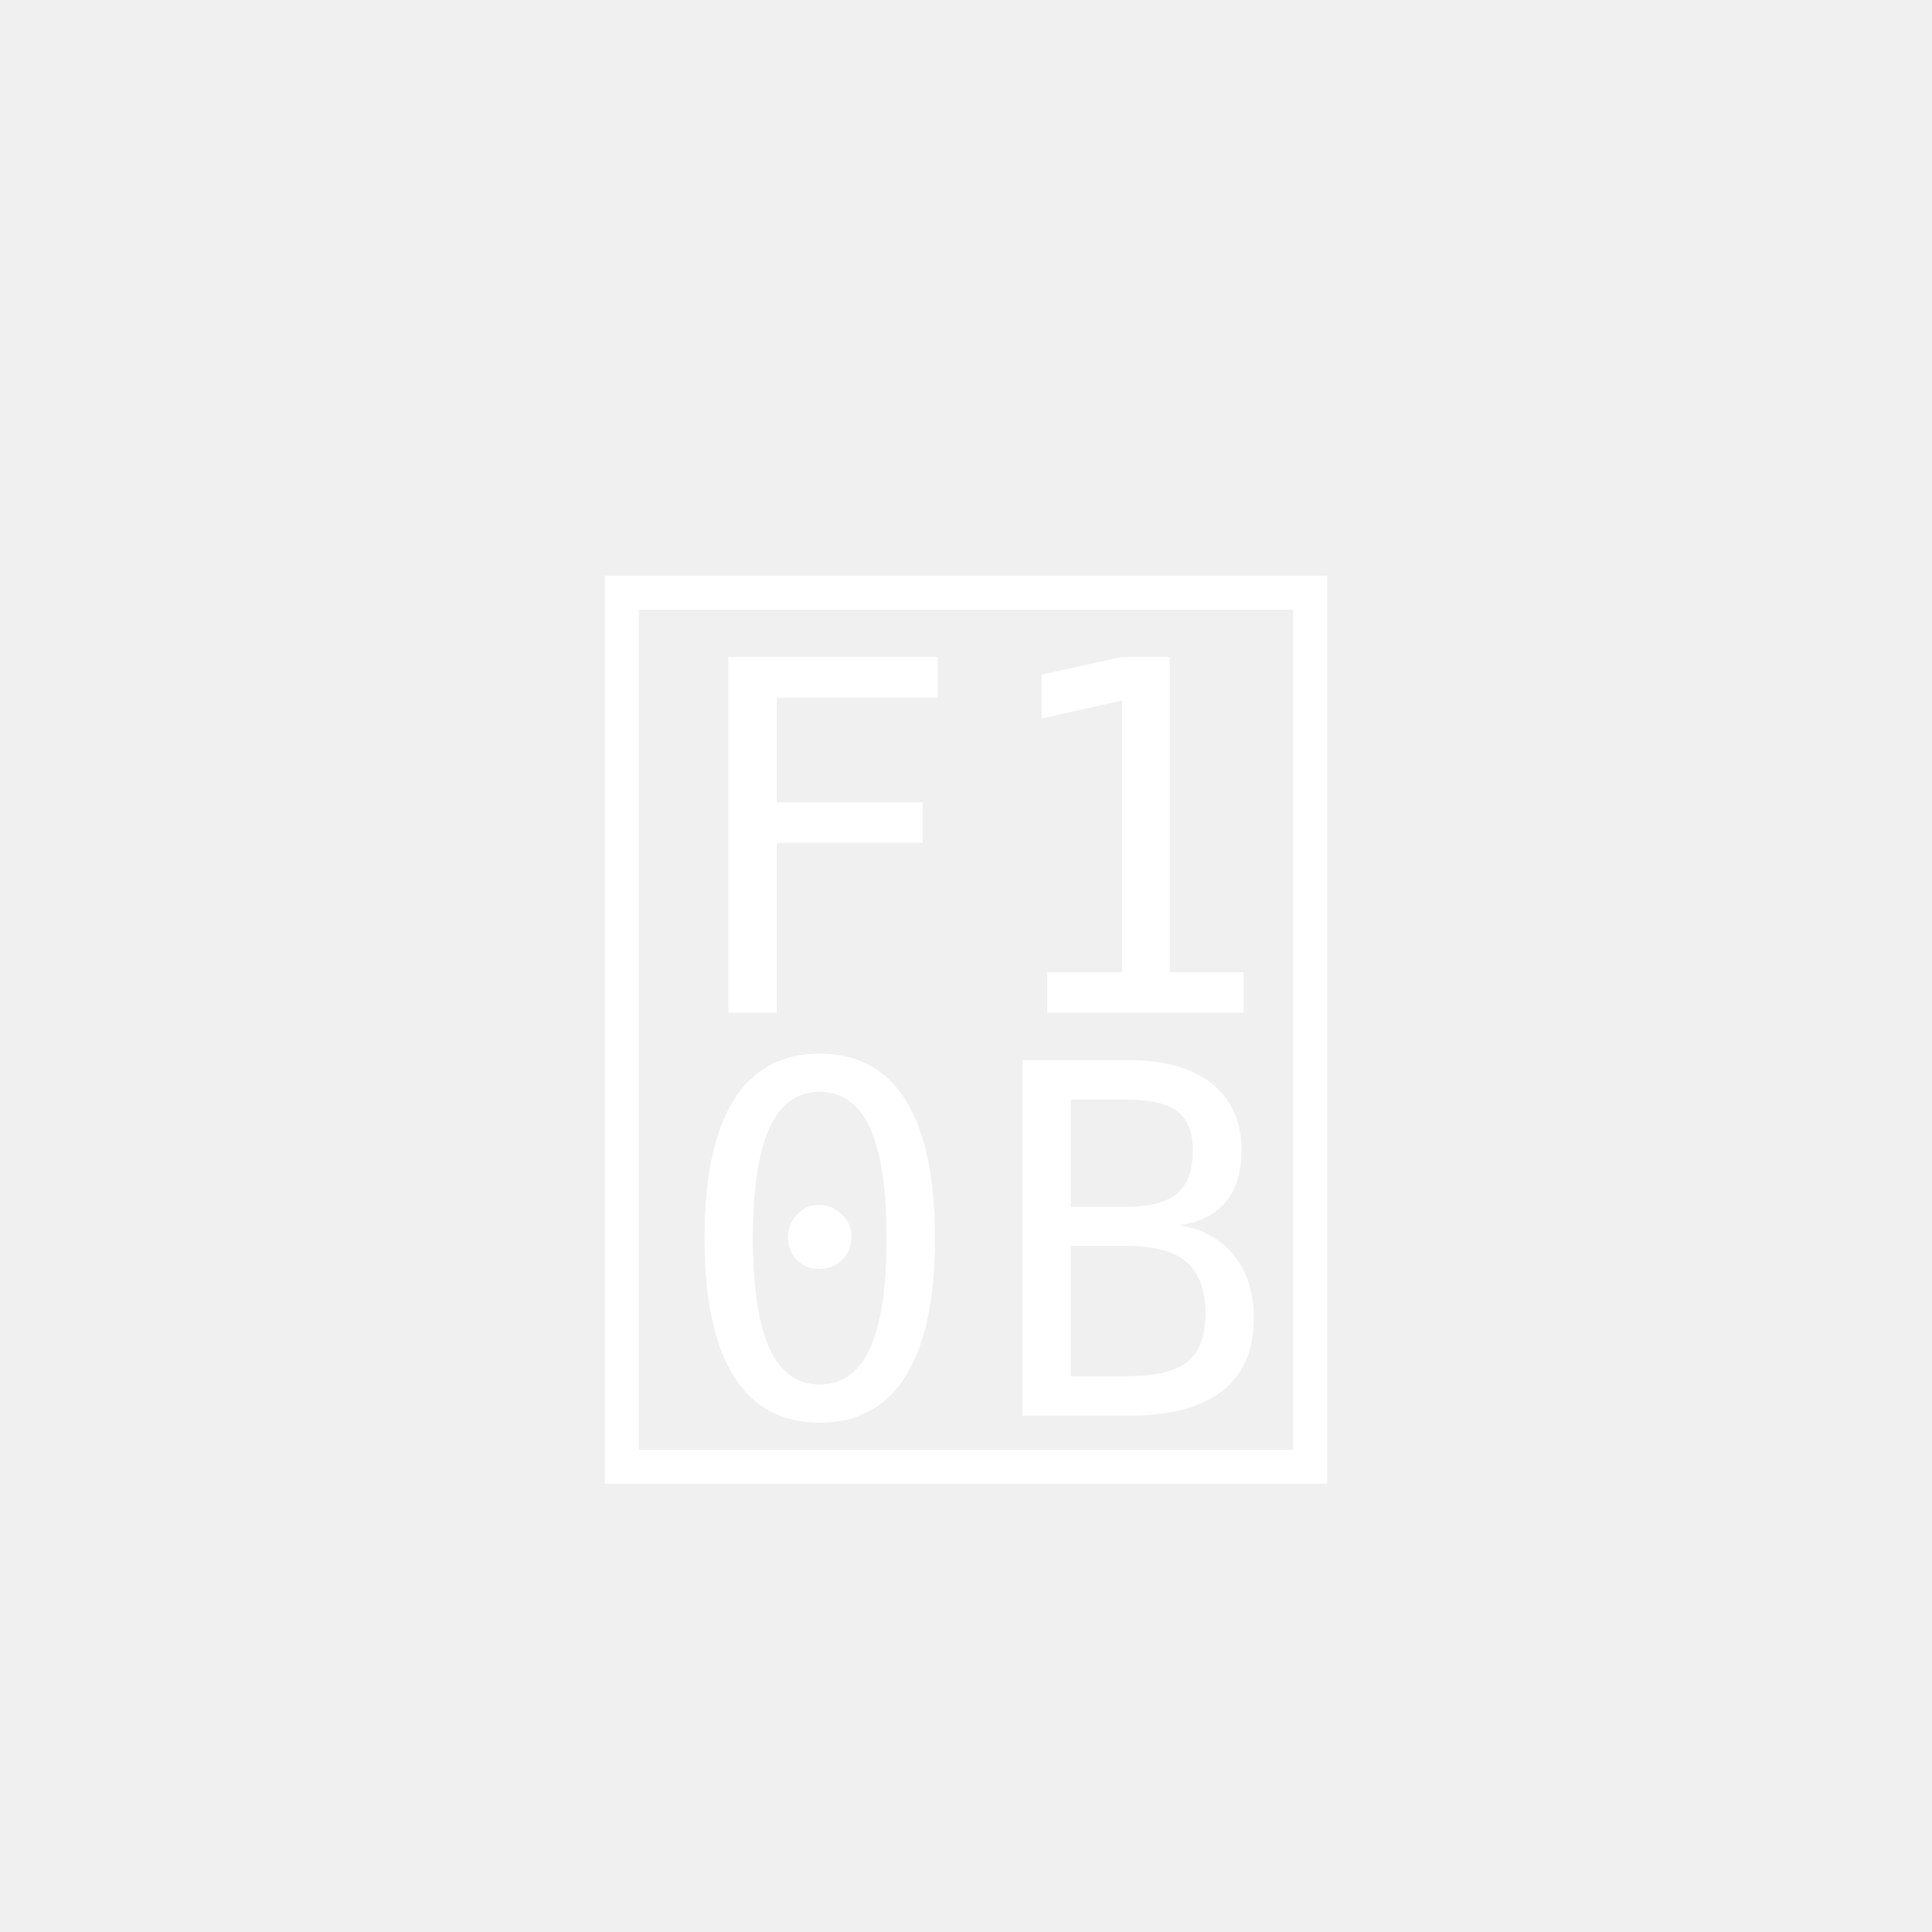
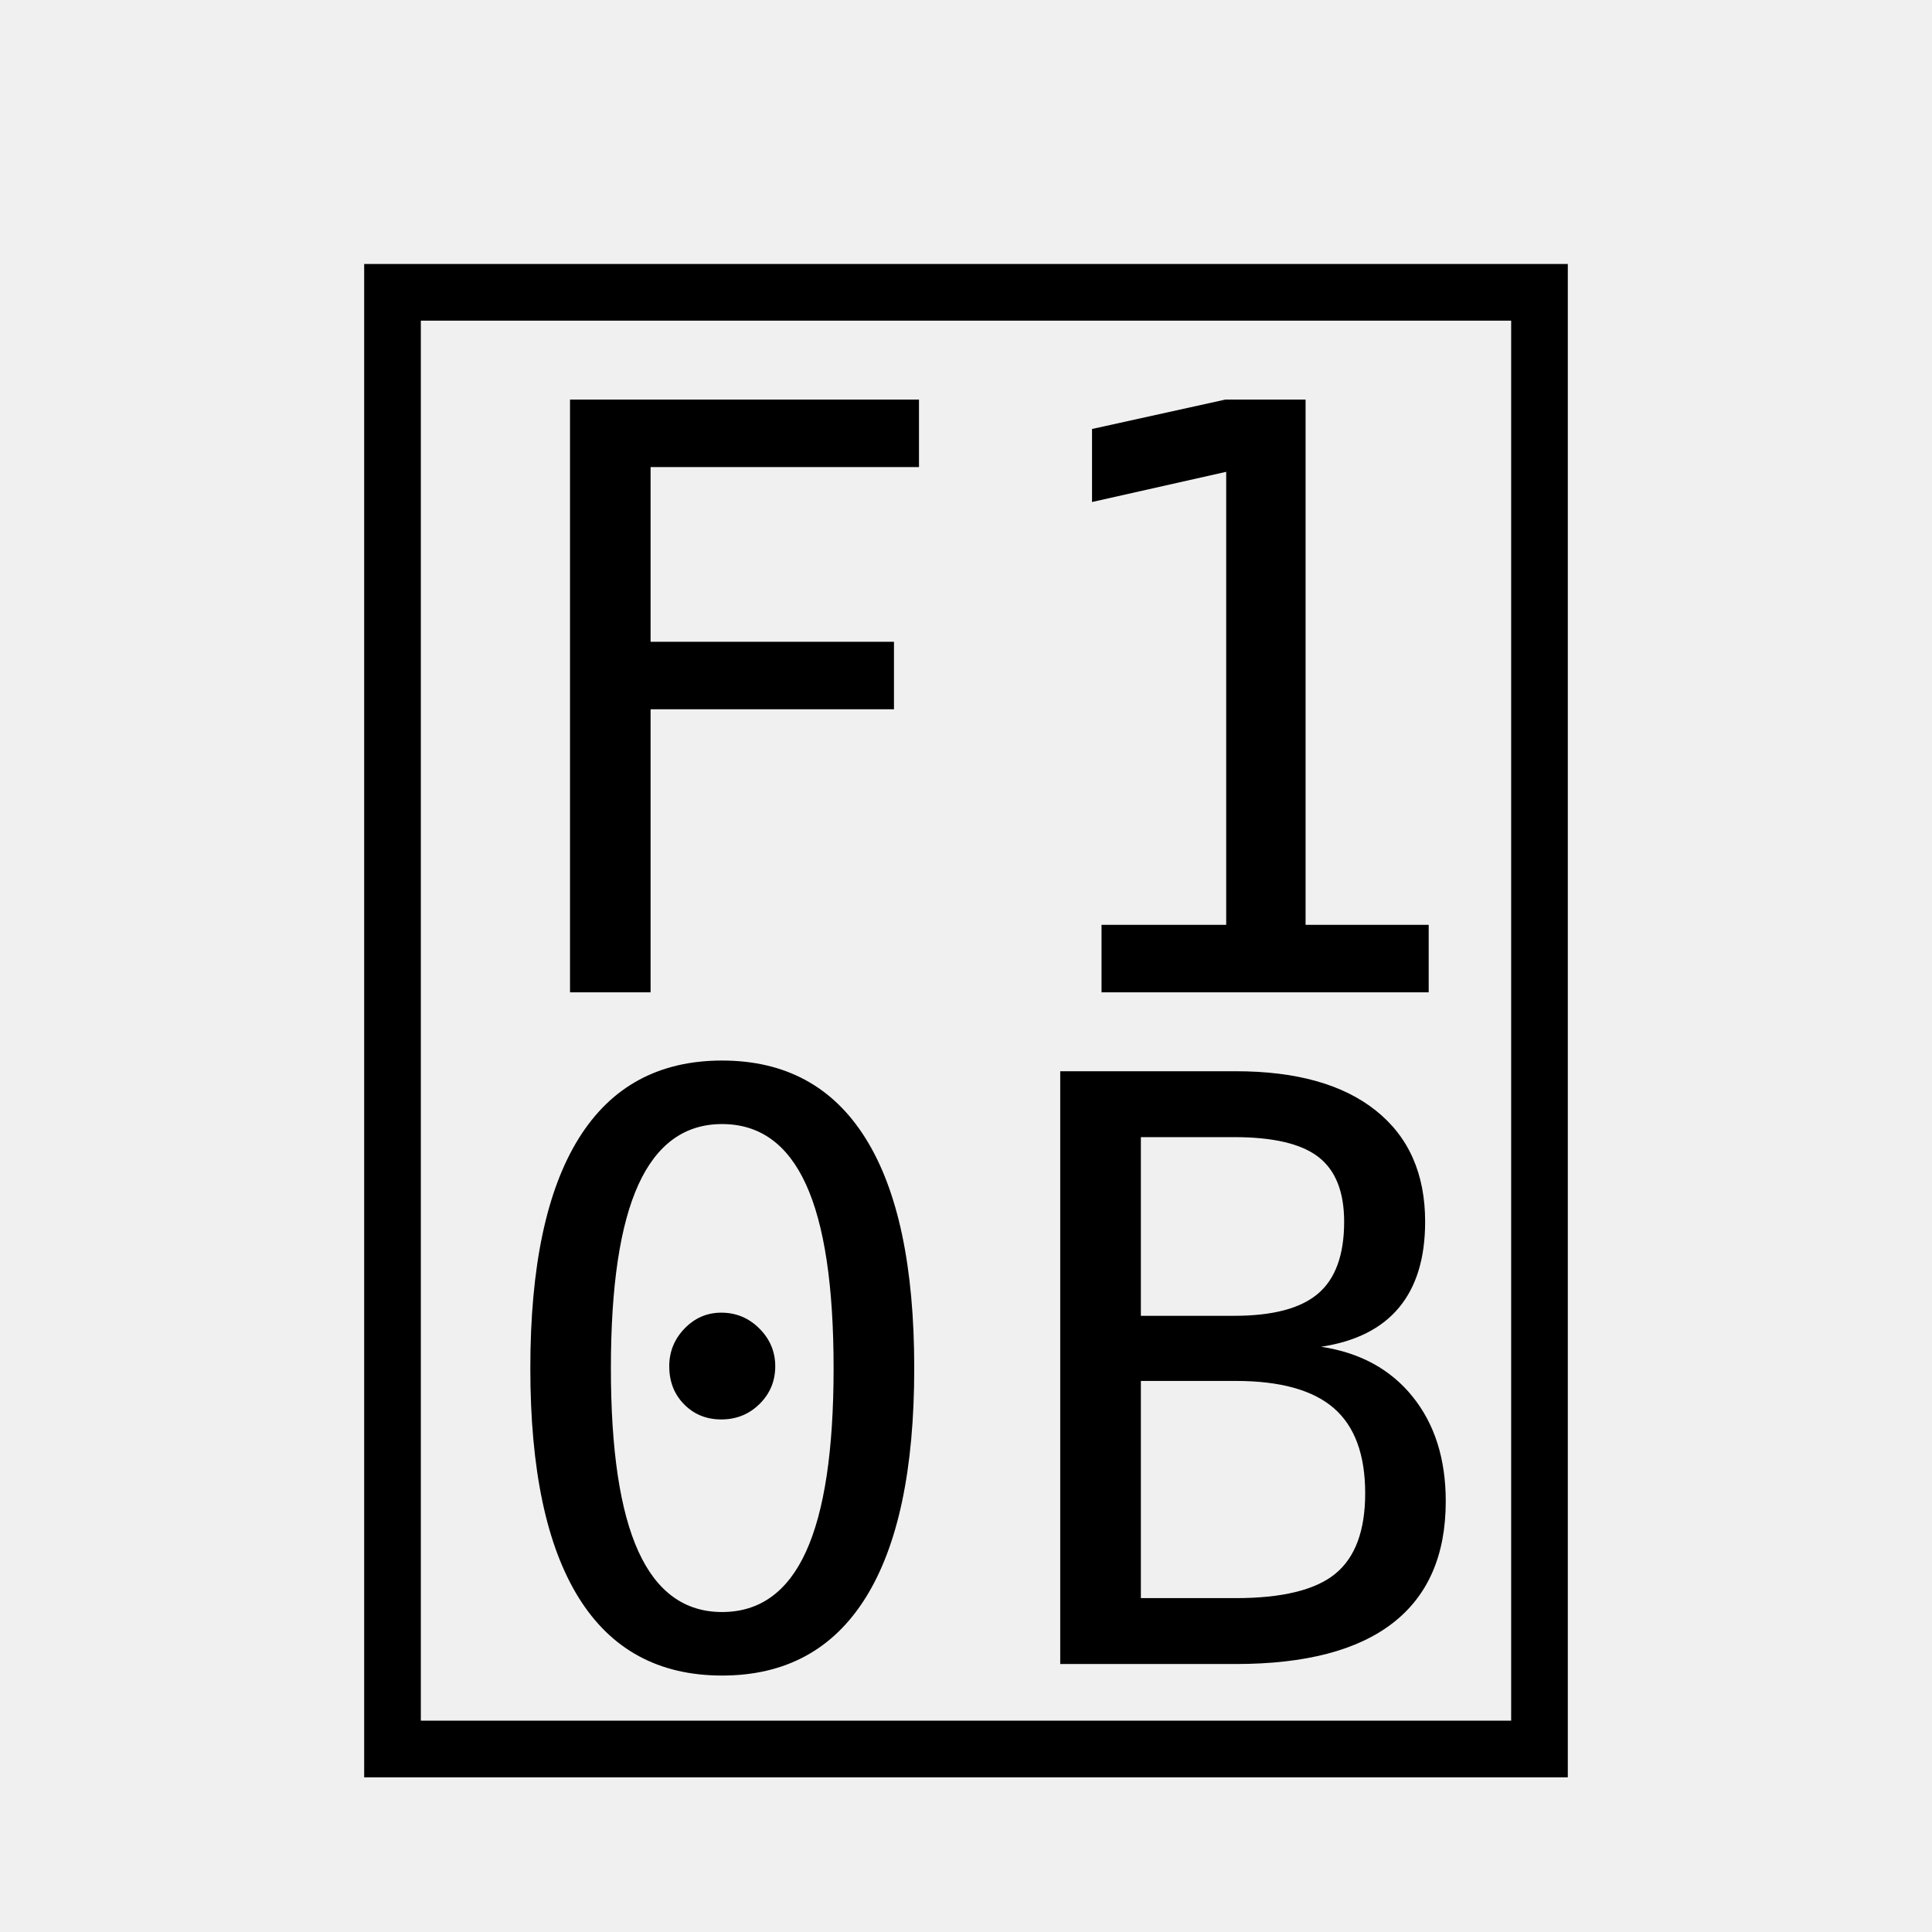
<svg xmlns="http://www.w3.org/2000/svg" viewBox="0 0 432 432">
-   <text x="50%" y="54%" text-anchor="middle" dominant-baseline="middle" font-family="Material Icons" font-size="240" fill="#FFFFFF"></text>
+   <text x="50%" y="54%" text-anchor="middle" dominant-baseline="middle" font-family="Material Icons" font-size="400" fill="#000000"></text>
</svg>
